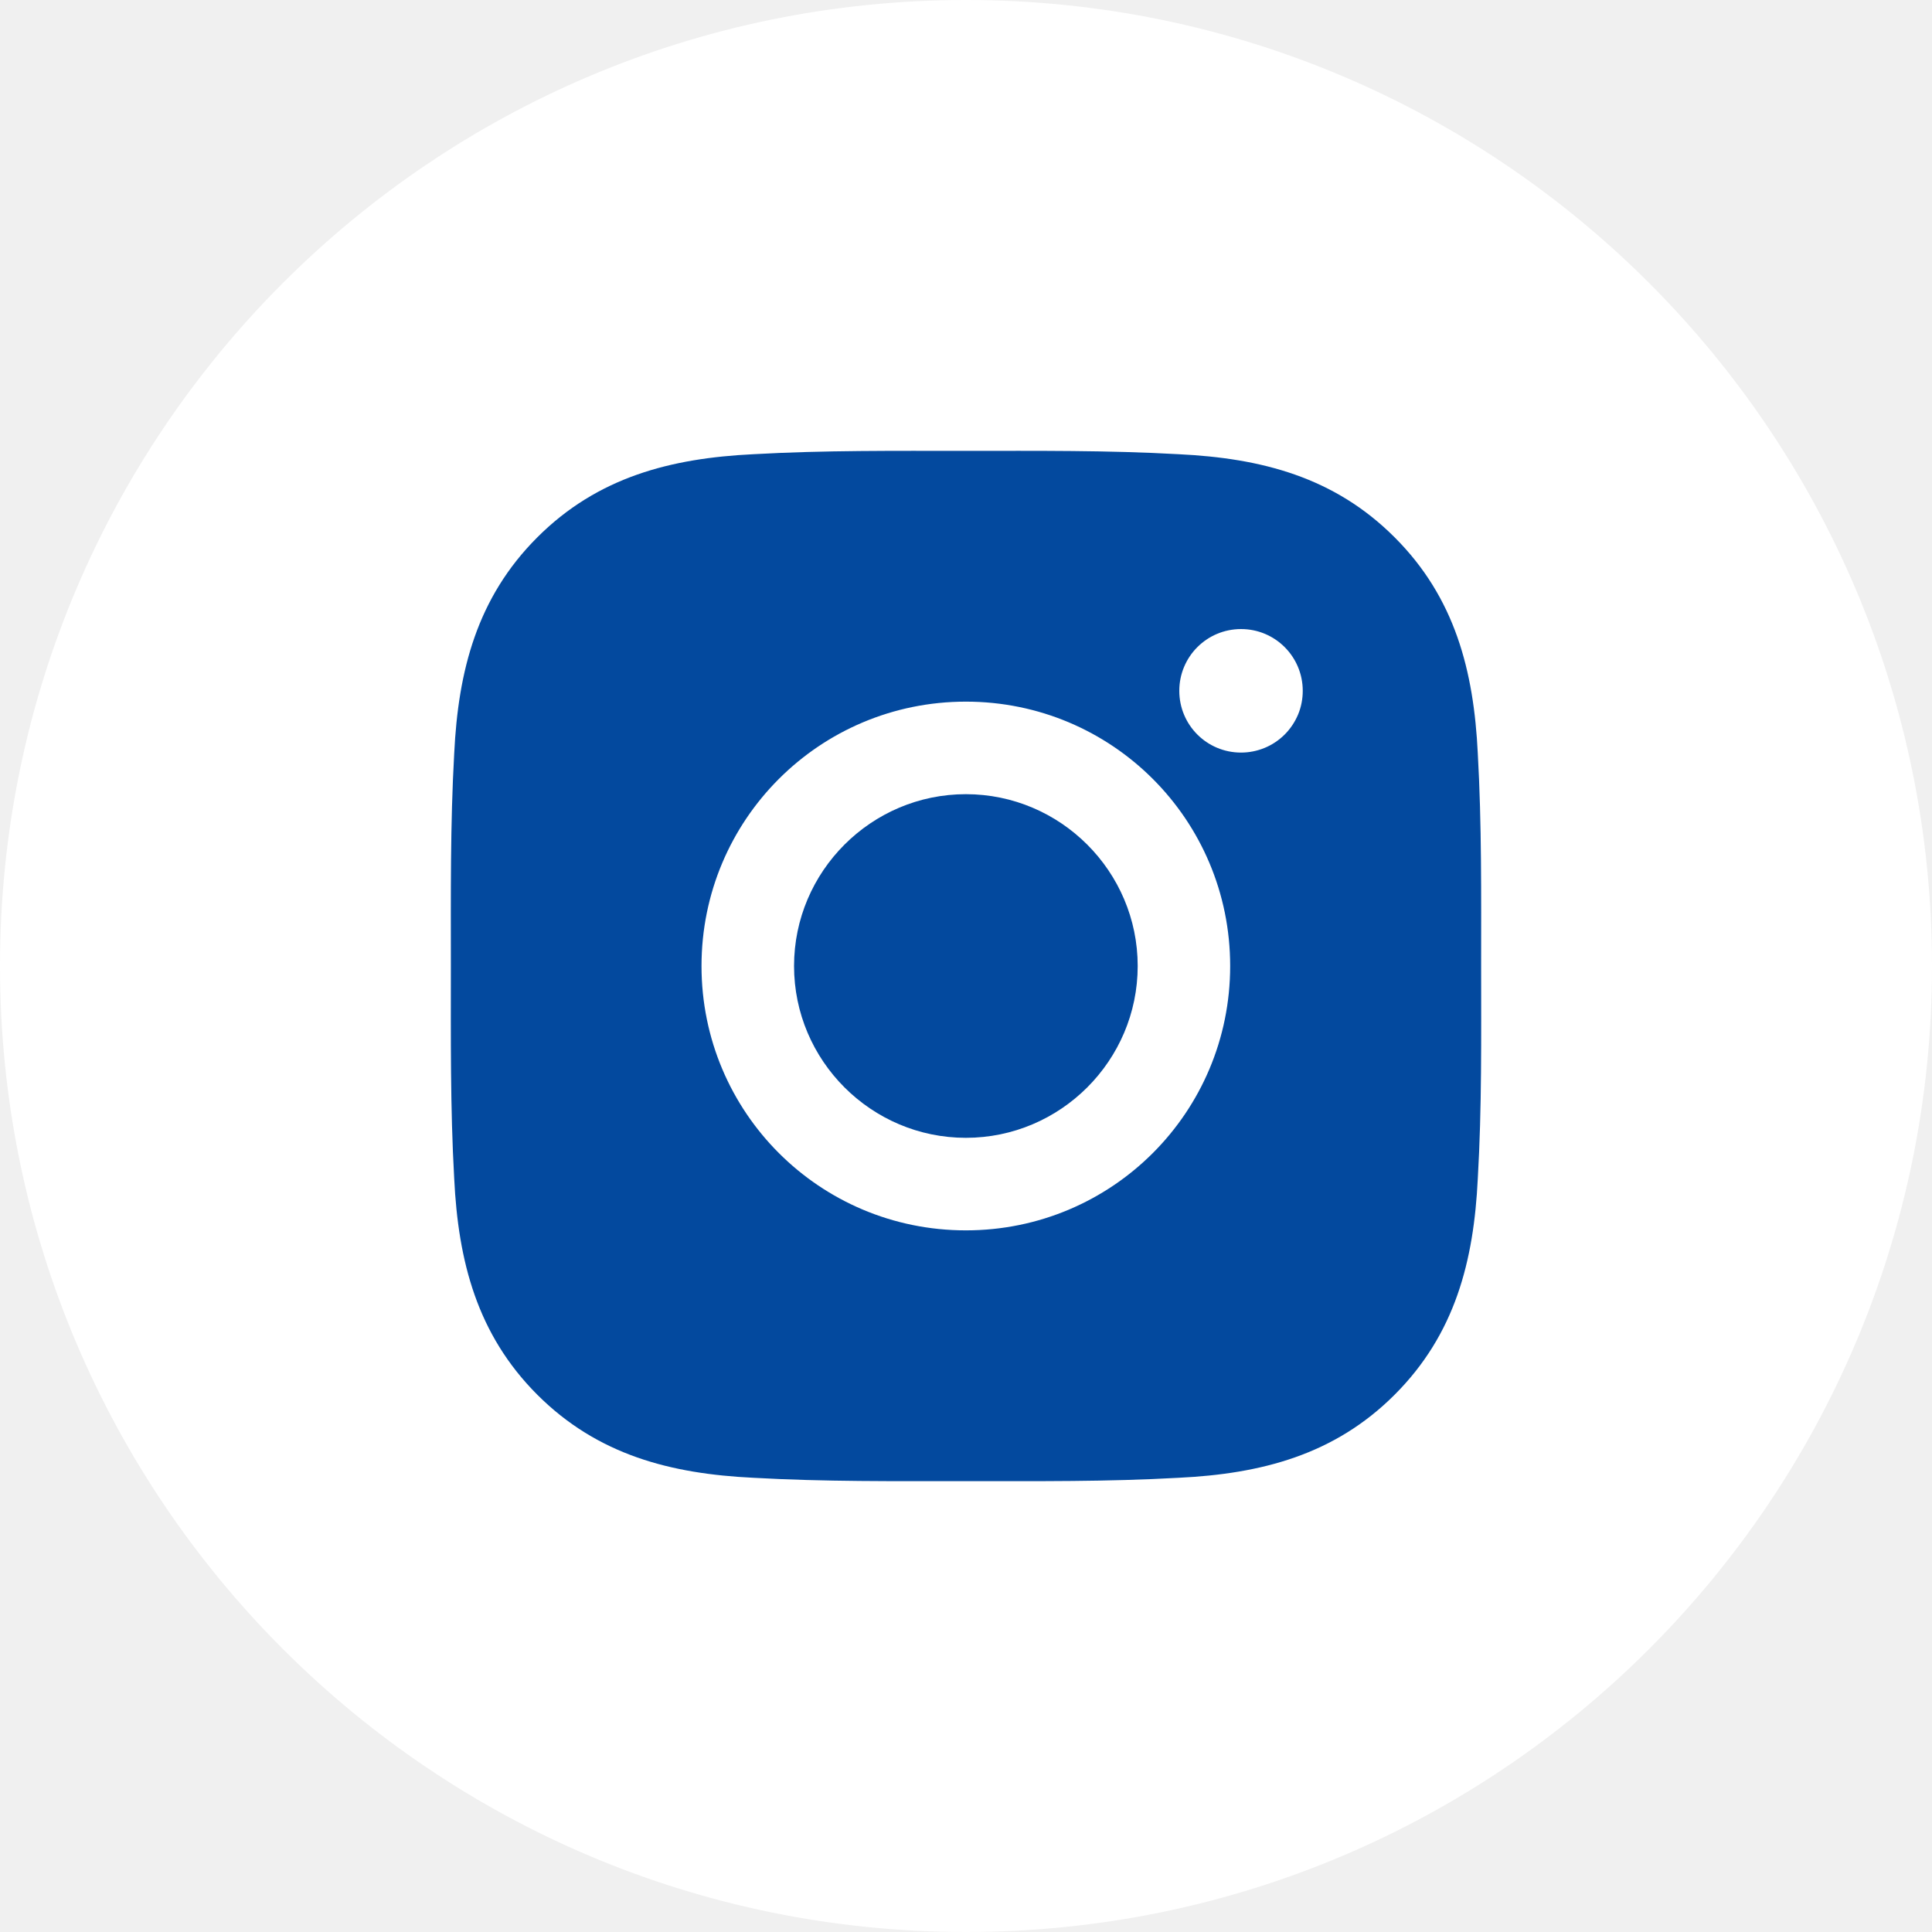
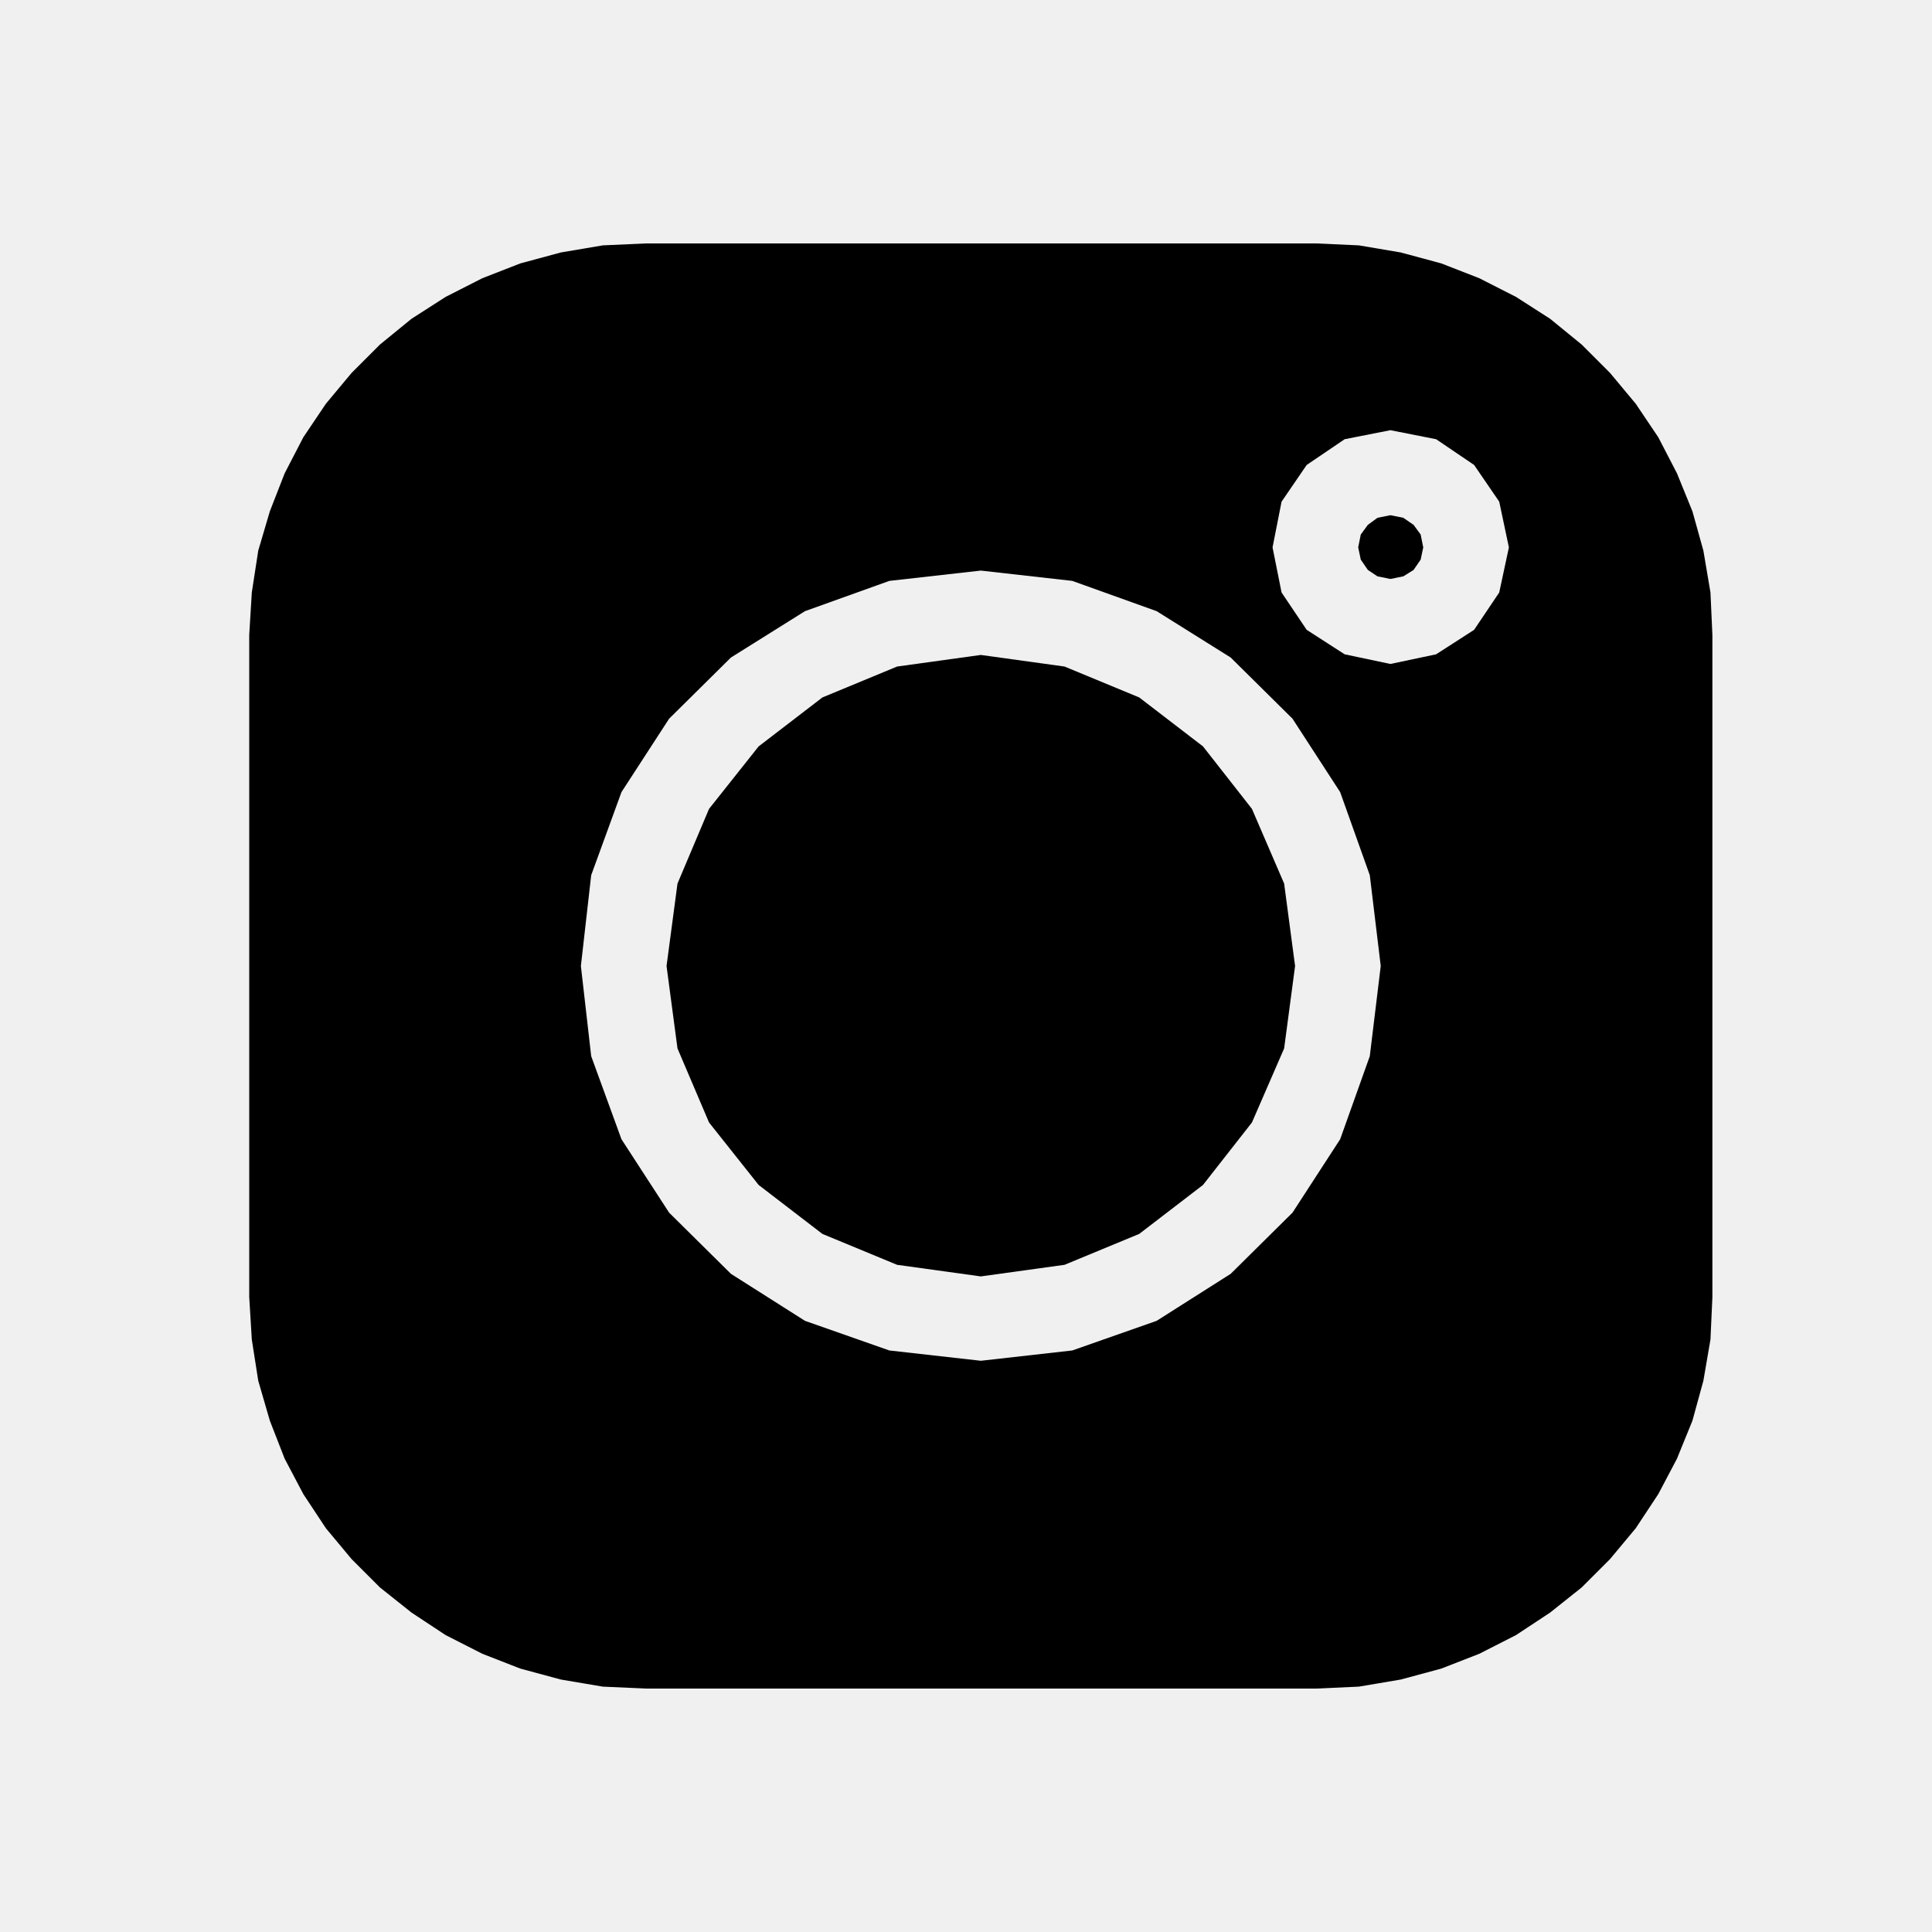
- <svg xmlns="http://www.w3.org/2000/svg" width="30" height="30" viewBox="0 0 30 30" fill="none">
-   <circle cx="15" cy="15" r="15" fill="white" />
-   <path d="M14.998 12.332C13.529 12.332 12.33 13.531 12.33 15C12.33 16.469 13.529 17.668 14.998 17.668C16.467 17.668 17.666 16.469 17.666 15C17.666 13.531 16.467 12.332 14.998 12.332ZM22.999 15C22.999 13.895 23.009 12.8 22.947 11.698C22.885 10.417 22.593 9.28 21.656 8.344C20.718 7.405 19.583 7.115 18.302 7.053C17.197 6.991 16.103 7.001 15 7.001C13.895 7.001 12.8 6.991 11.698 7.053C10.417 7.115 9.28 7.407 8.343 8.344C7.405 9.282 7.115 10.417 7.053 11.698C6.991 12.803 7.001 13.897 7.001 15C7.001 16.103 6.991 17.2 7.053 18.302C7.115 19.583 7.407 20.72 8.343 21.657C9.282 22.595 10.417 22.885 11.698 22.947C12.802 23.009 13.897 22.999 15 22.999C16.105 22.999 17.199 23.009 18.302 22.947C19.583 22.885 20.72 22.593 21.656 21.657C22.595 20.718 22.885 19.583 22.947 18.302C23.011 17.2 22.999 16.105 22.999 15ZM14.998 19.105C12.726 19.105 10.893 17.271 10.893 15C10.893 12.729 12.726 10.895 14.998 10.895C17.269 10.895 19.102 12.729 19.102 15C19.102 17.271 17.269 19.105 14.998 19.105ZM19.271 11.686C18.74 11.686 18.312 11.258 18.312 10.727C18.312 10.197 18.74 9.768 19.271 9.768C19.801 9.768 20.229 10.197 20.229 10.727C20.229 10.853 20.205 10.978 20.157 11.094C20.108 11.21 20.038 11.316 19.949 11.405C19.86 11.494 19.754 11.565 19.638 11.613C19.521 11.661 19.397 11.686 19.271 11.686Z" fill="#03499E" />
+ <svg xmlns="http://www.w3.org/2000/svg" xmlns:xlink="http://www.w3.org/1999/xlink" version="1.1" preserveAspectRatio="xMidYMid meet" viewBox="0 0 30 30" width="30" height="30">
+   <defs>
+     <path d="M21.75 3.92L22.38 4.09L22.97 4.32L23.54 4.61L24.07 4.95L24.56 5.35L25 5.79L25.4 6.27L25.75 6.79L26.04 7.35L26.28 7.94L26.45 8.55L26.56 9.2L26.59 9.86L26.59 20.14L26.56 20.8L26.45 21.44L26.28 22.06L26.04 22.65L25.75 23.2L25.4 23.73L25 24.21L24.56 24.65L24.07 25.04L23.54 25.39L22.97 25.68L22.38 25.91L21.75 26.08L21.1 26.19L20.44 26.22L10.03 26.22L9.36 26.19L8.71 26.08L8.08 25.91L7.49 25.68L6.92 25.39L6.39 25.04L5.9 24.65L5.46 24.21L5.06 23.73L4.71 23.2L4.42 22.65L4.19 22.06L4.01 21.44L3.91 20.8L3.87 20.14L3.87 9.86L3.91 9.2L4.01 8.55L4.19 7.94L4.42 7.35L4.71 6.79L5.06 6.27L5.46 5.79L5.9 5.35L6.39 4.95L6.92 4.61L7.49 4.32L8.08 4.09L8.71 3.92L9.36 3.81L10.03 3.78L20.44 3.78L21.1 3.81L21.75 3.92ZM12.5 9.49L11.35 10.21L10.39 11.16L9.65 12.3L9.18 13.59L9.02 15L9.18 16.4L9.65 17.69L10.39 18.83L11.35 19.78L12.5 20.51L13.81 20.97L15.23 21.13L16.65 20.97L17.96 20.51L19.11 19.78L20.07 18.83L20.81 17.69L21.27 16.4L21.44 15L21.27 13.59L20.81 12.3L20.07 11.16L19.11 10.21L17.96 9.49L16.65 9.02L15.23 8.86L13.81 9.02L12.5 9.49ZM20.29 7.22L19.9 7.79L19.76 8.5L19.9 9.2L20.29 9.78L20.88 10.16L21.59 10.31L22.3 10.16L22.89 9.78L23.28 9.2L23.43 8.5L23.28 7.79L22.89 7.22L22.3 6.82L21.59 6.68L20.88 6.82L20.29 7.22Z" id="b24fErQkae" />
+     <path d="M21.95 8.15L22.06 8.3L22.1 8.5L22.06 8.69L21.95 8.85L21.79 8.95L21.59 8.99L21.39 8.95L21.24 8.85L21.13 8.69L21.09 8.5L21.13 8.3L21.24 8.15L21.39 8.04L21.59 8L21.79 8.04L21.95 8.15Z" id="b1meTrwlO3" />
+     <path d="M17.69 10.83L18.68 11.59L19.44 12.56L19.94 13.72L20.11 15L19.94 16.28L19.44 17.43L18.68 18.4L17.69 19.16L16.53 19.64L15.23 19.82L13.93 19.64L12.77 19.16L11.78 18.4L11.01 17.43L10.52 16.28L10.35 15L10.52 13.72L11.01 12.56L11.78 11.59L12.77 10.83L13.93 10.35L15.23 10.17L16.53 10.35L17.69 10.83Z" id="cIj2mAVrM" />
+   </defs>
+   <g>
+     <g>
+       <g>
+         <use xlink:href="#b24fErQkae" opacity="1" fill="#000000" fill-opacity="1" />
+         <g>
+           <use xlink:href="#b24fErQkae" opacity="1" fill-opacity="0" stroke="#000000" stroke-width="1" stroke-opacity="0" />
+         </g>
+       </g>
+       <g>
+         <use xlink:href="#b1meTrwlO3" opacity="1" fill="#000000" fill-opacity="1" />
+         <g>
+           <use xlink:href="#b1meTrwlO3" opacity="1" fill-opacity="0" stroke="#000000" stroke-width="1" stroke-opacity="0" />
+         </g>
+       </g>
+       <g>
+         <use xlink:href="#cIj2mAVrM" opacity="1" fill="#000000" fill-opacity="1" />
+         <g>
+           <use xlink:href="#cIj2mAVrM" opacity="1" fill-opacity="0" stroke="#000000" stroke-width="1" stroke-opacity="0" />
+         </g>
+       </g>
+     </g>
+   </g>
</svg>
